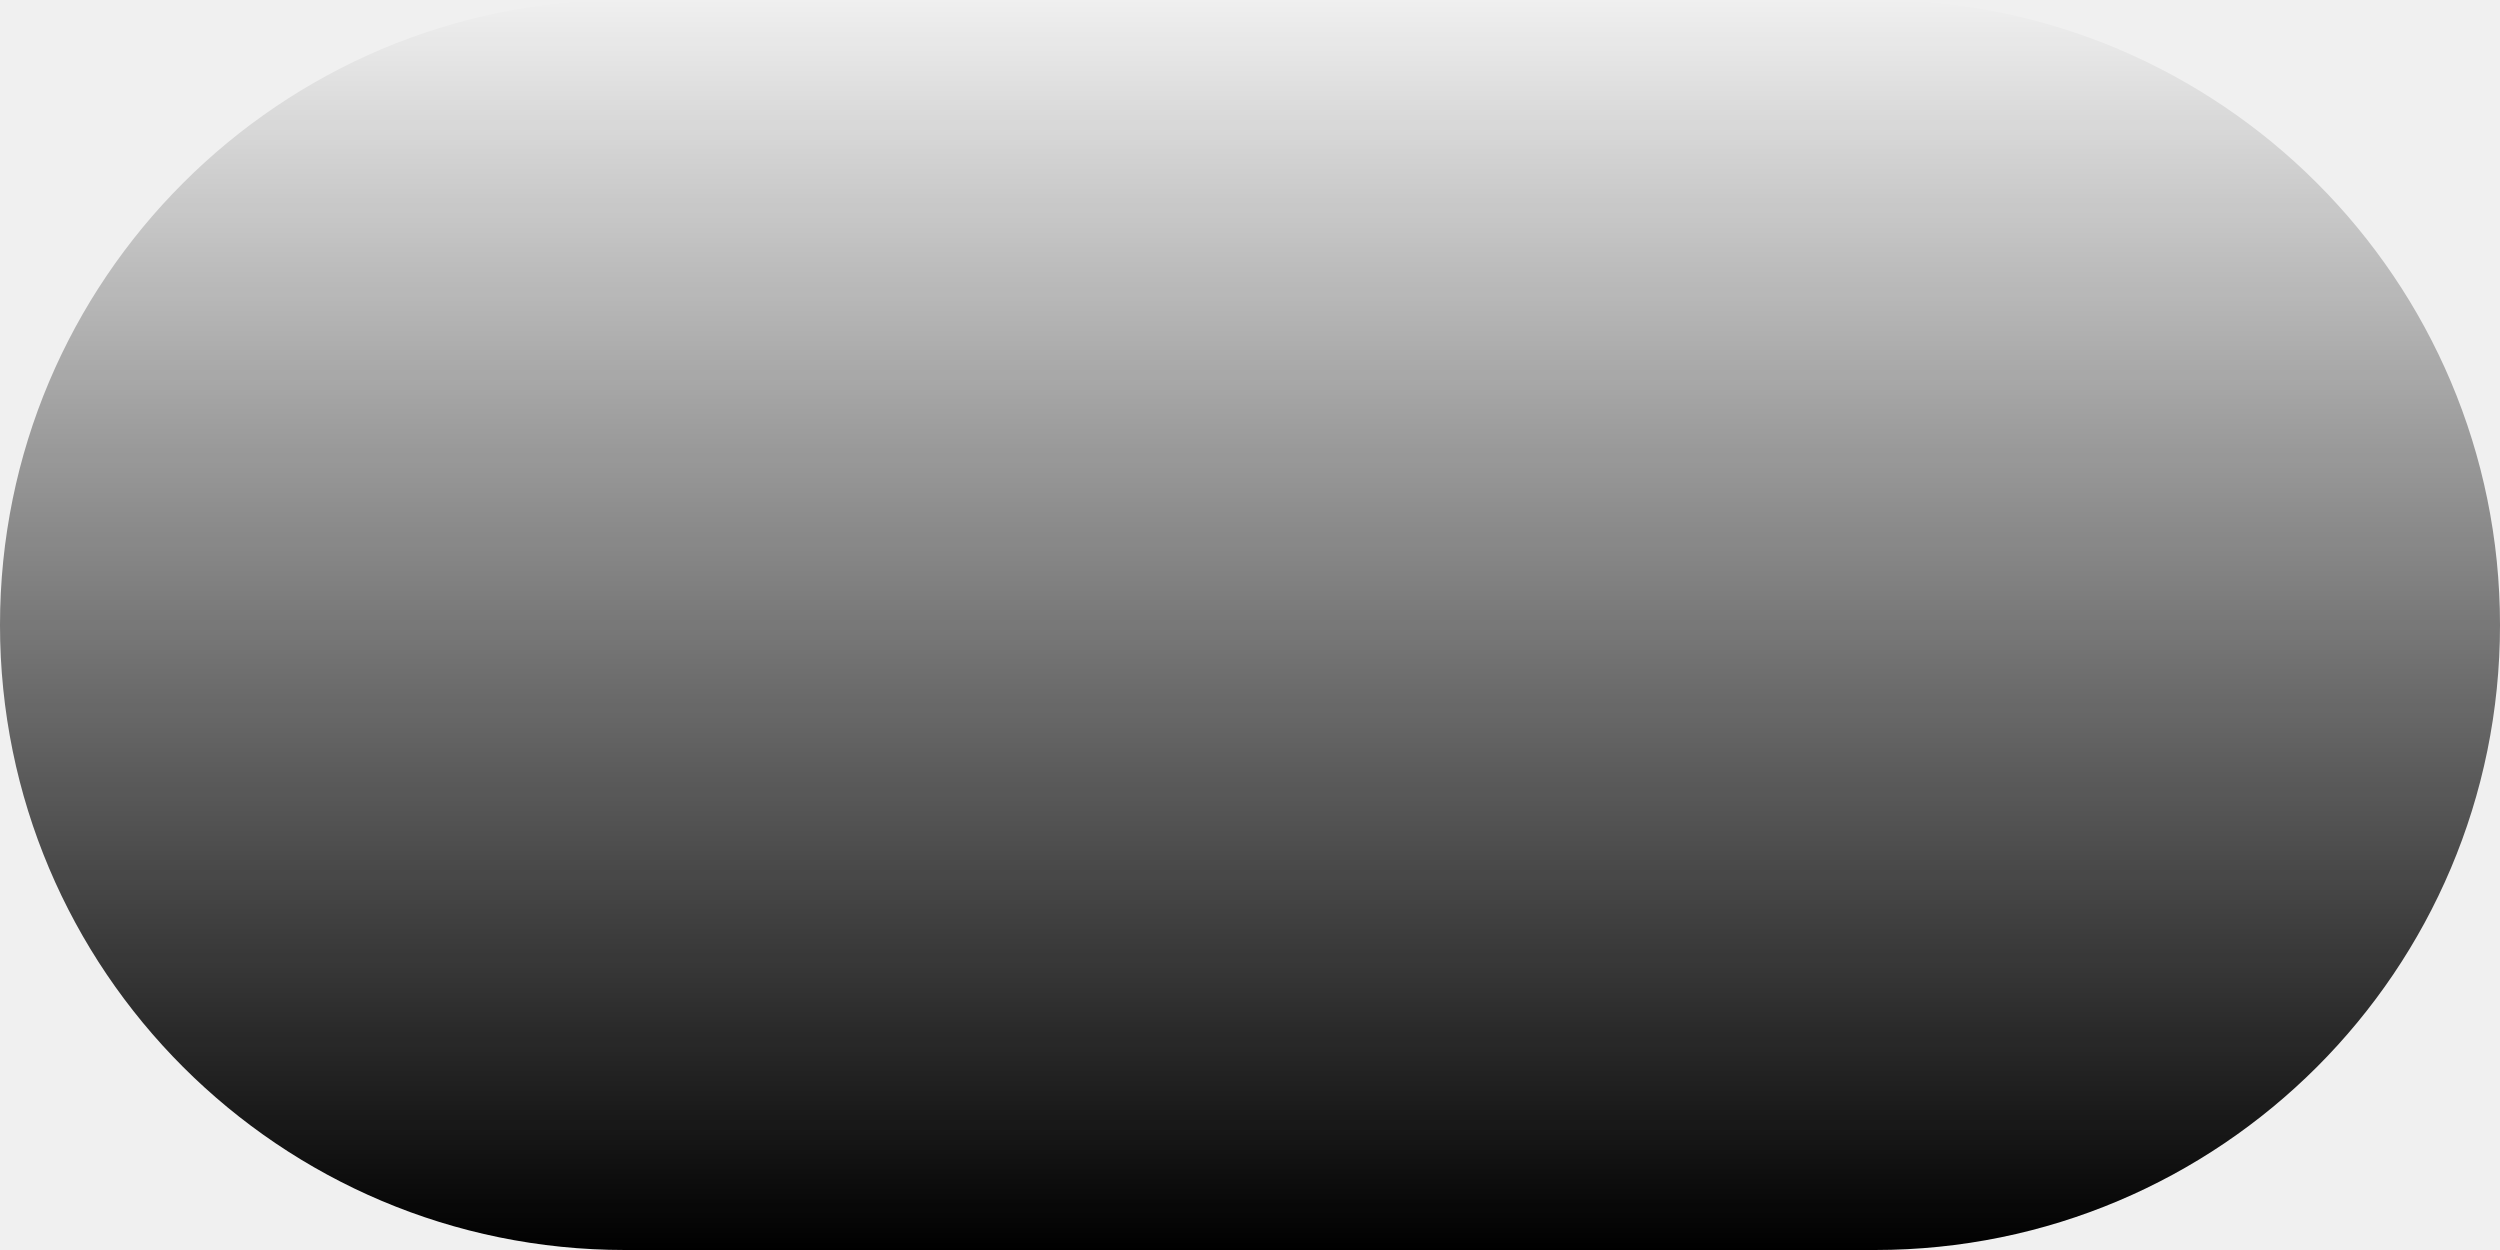
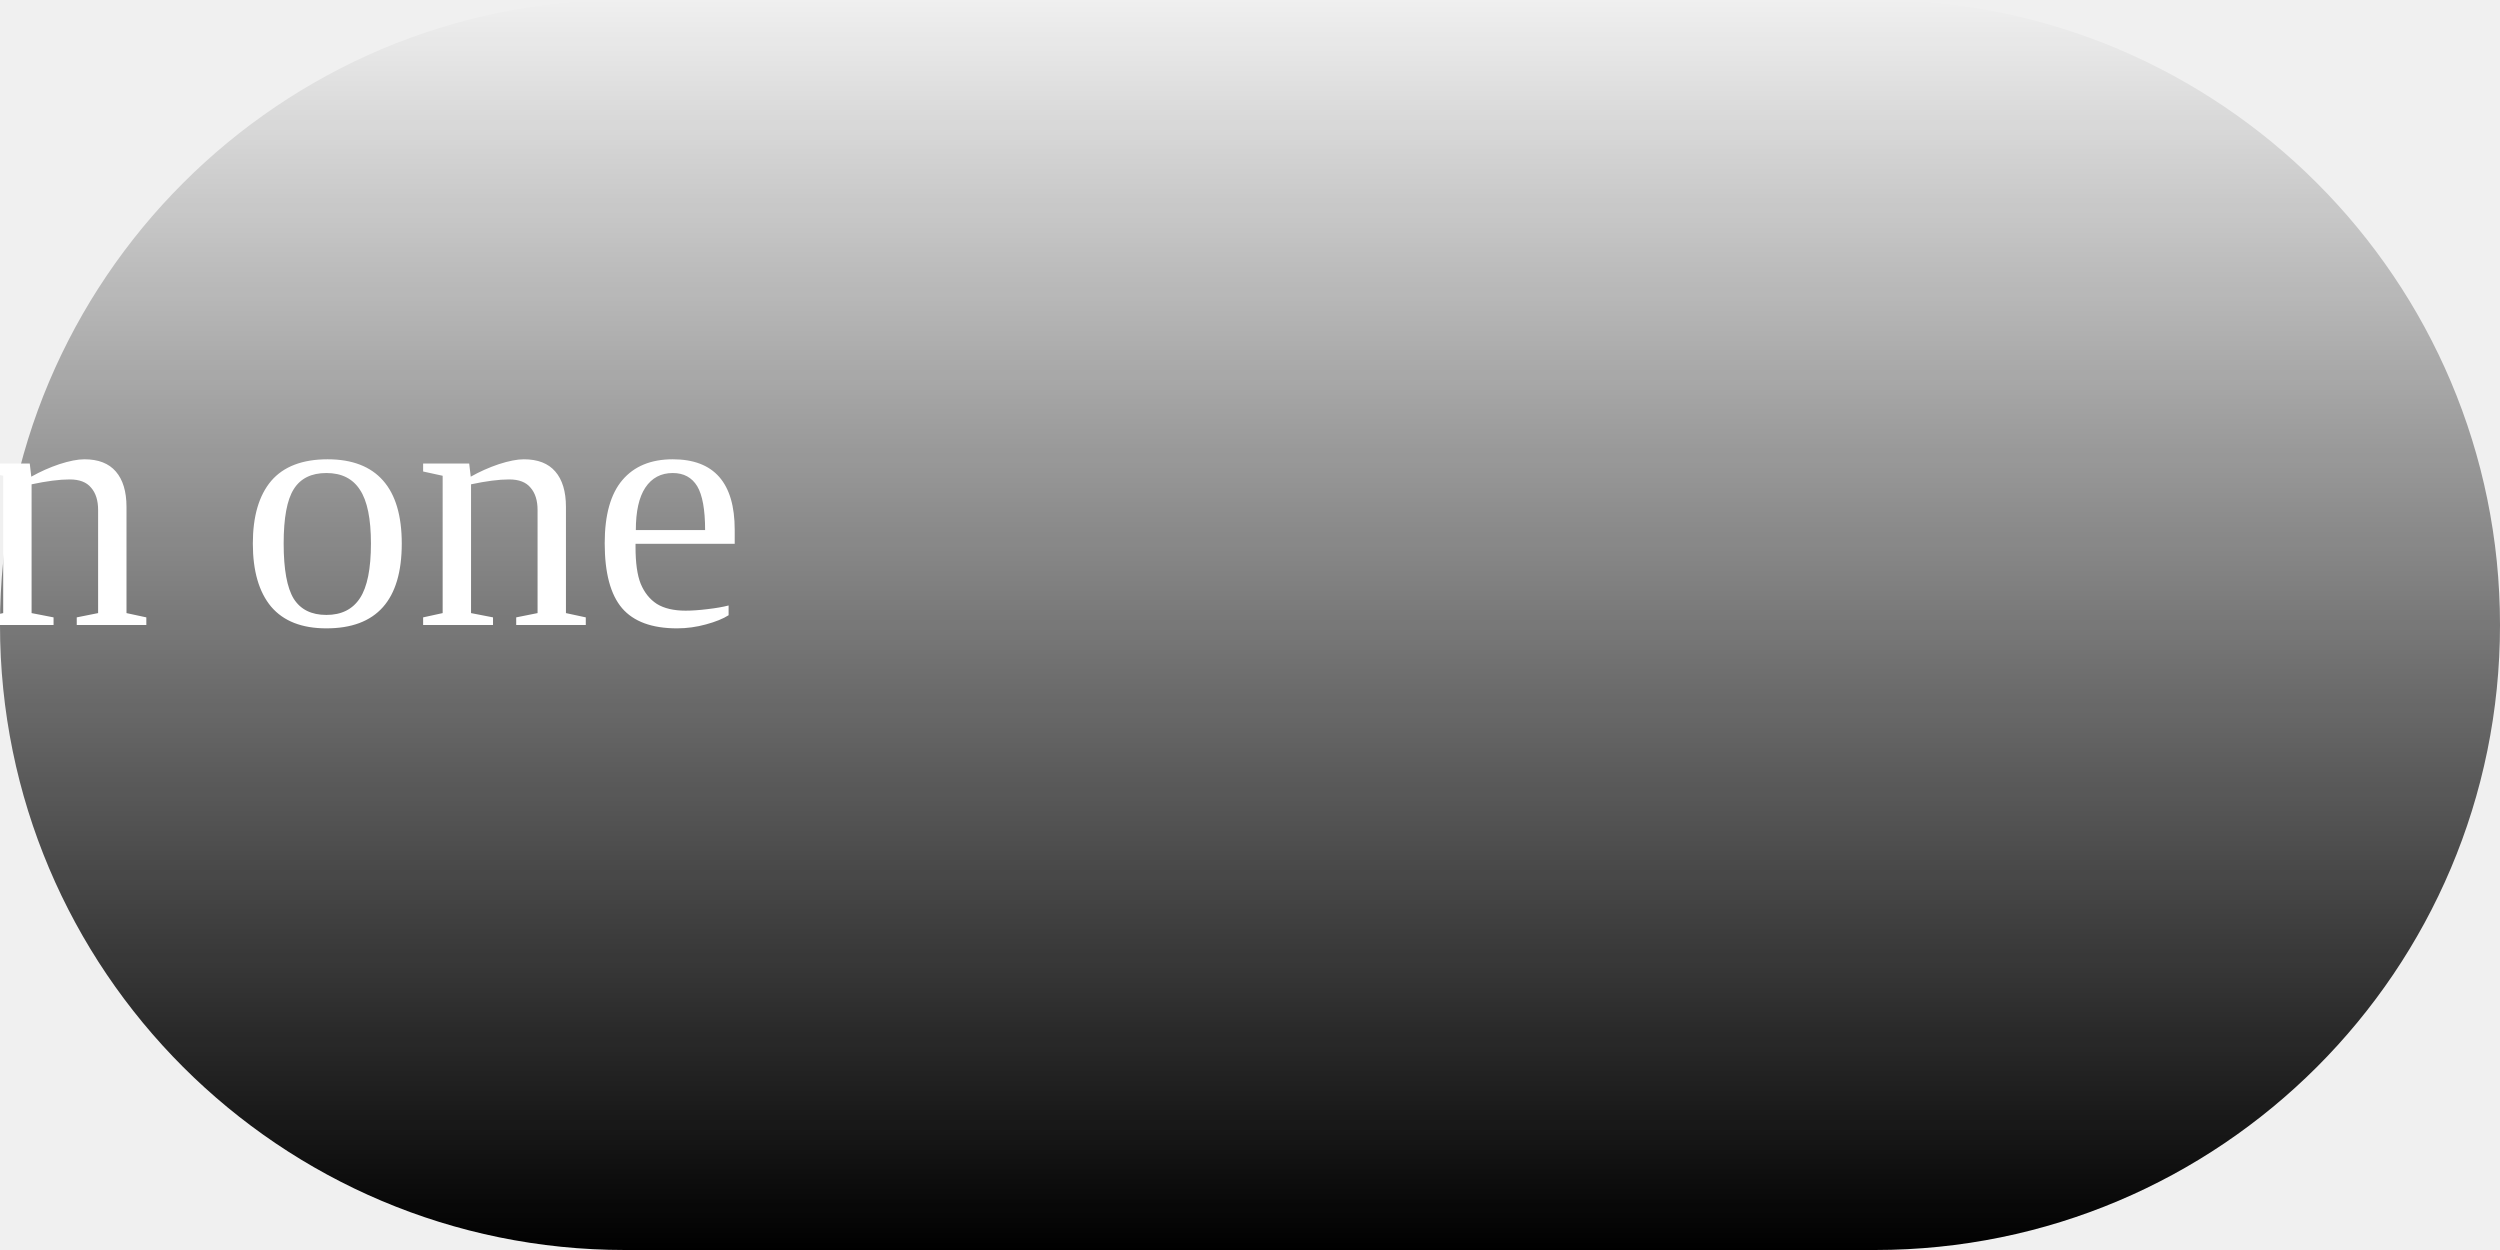
<svg xmlns="http://www.w3.org/2000/svg" width="128" height="64">
  <defs>
    <linearGradient x1="64" y1="64" x2="64" y2="0" id="rect-gradient" gradientUnits="userSpaceOnUse">
-       <stop style="stop-color:#000000;stop-opacity:1" offset="0" id="stop5345" />
-       <stop style="stop-color:#000000;stop-opacity:0" offset="1" id="stop5347" />
+       <stop style="stop-color:#000000;stop-opacity:1" offset="0" />
+       <stop style="stop-color:#000000;stop-opacity:0" offset="1" />
    </linearGradient>
  </defs>
-   <g>
-     <rect width="128" height="64" rx="32" ry="32" style="fill:url(#rect-gradient);" id="menu-item" />
+   <g id="menu-item">
+     <rect width="128" height="64" rx="32" ry="32" style="fill:url(#rect-gradient);" id="menu-rect">
+     </rect>
+     <text id="menu-text" y="50%" text-anchor="middle" fill="white" font-size="18">button one</text>
  </g>
</svg>
